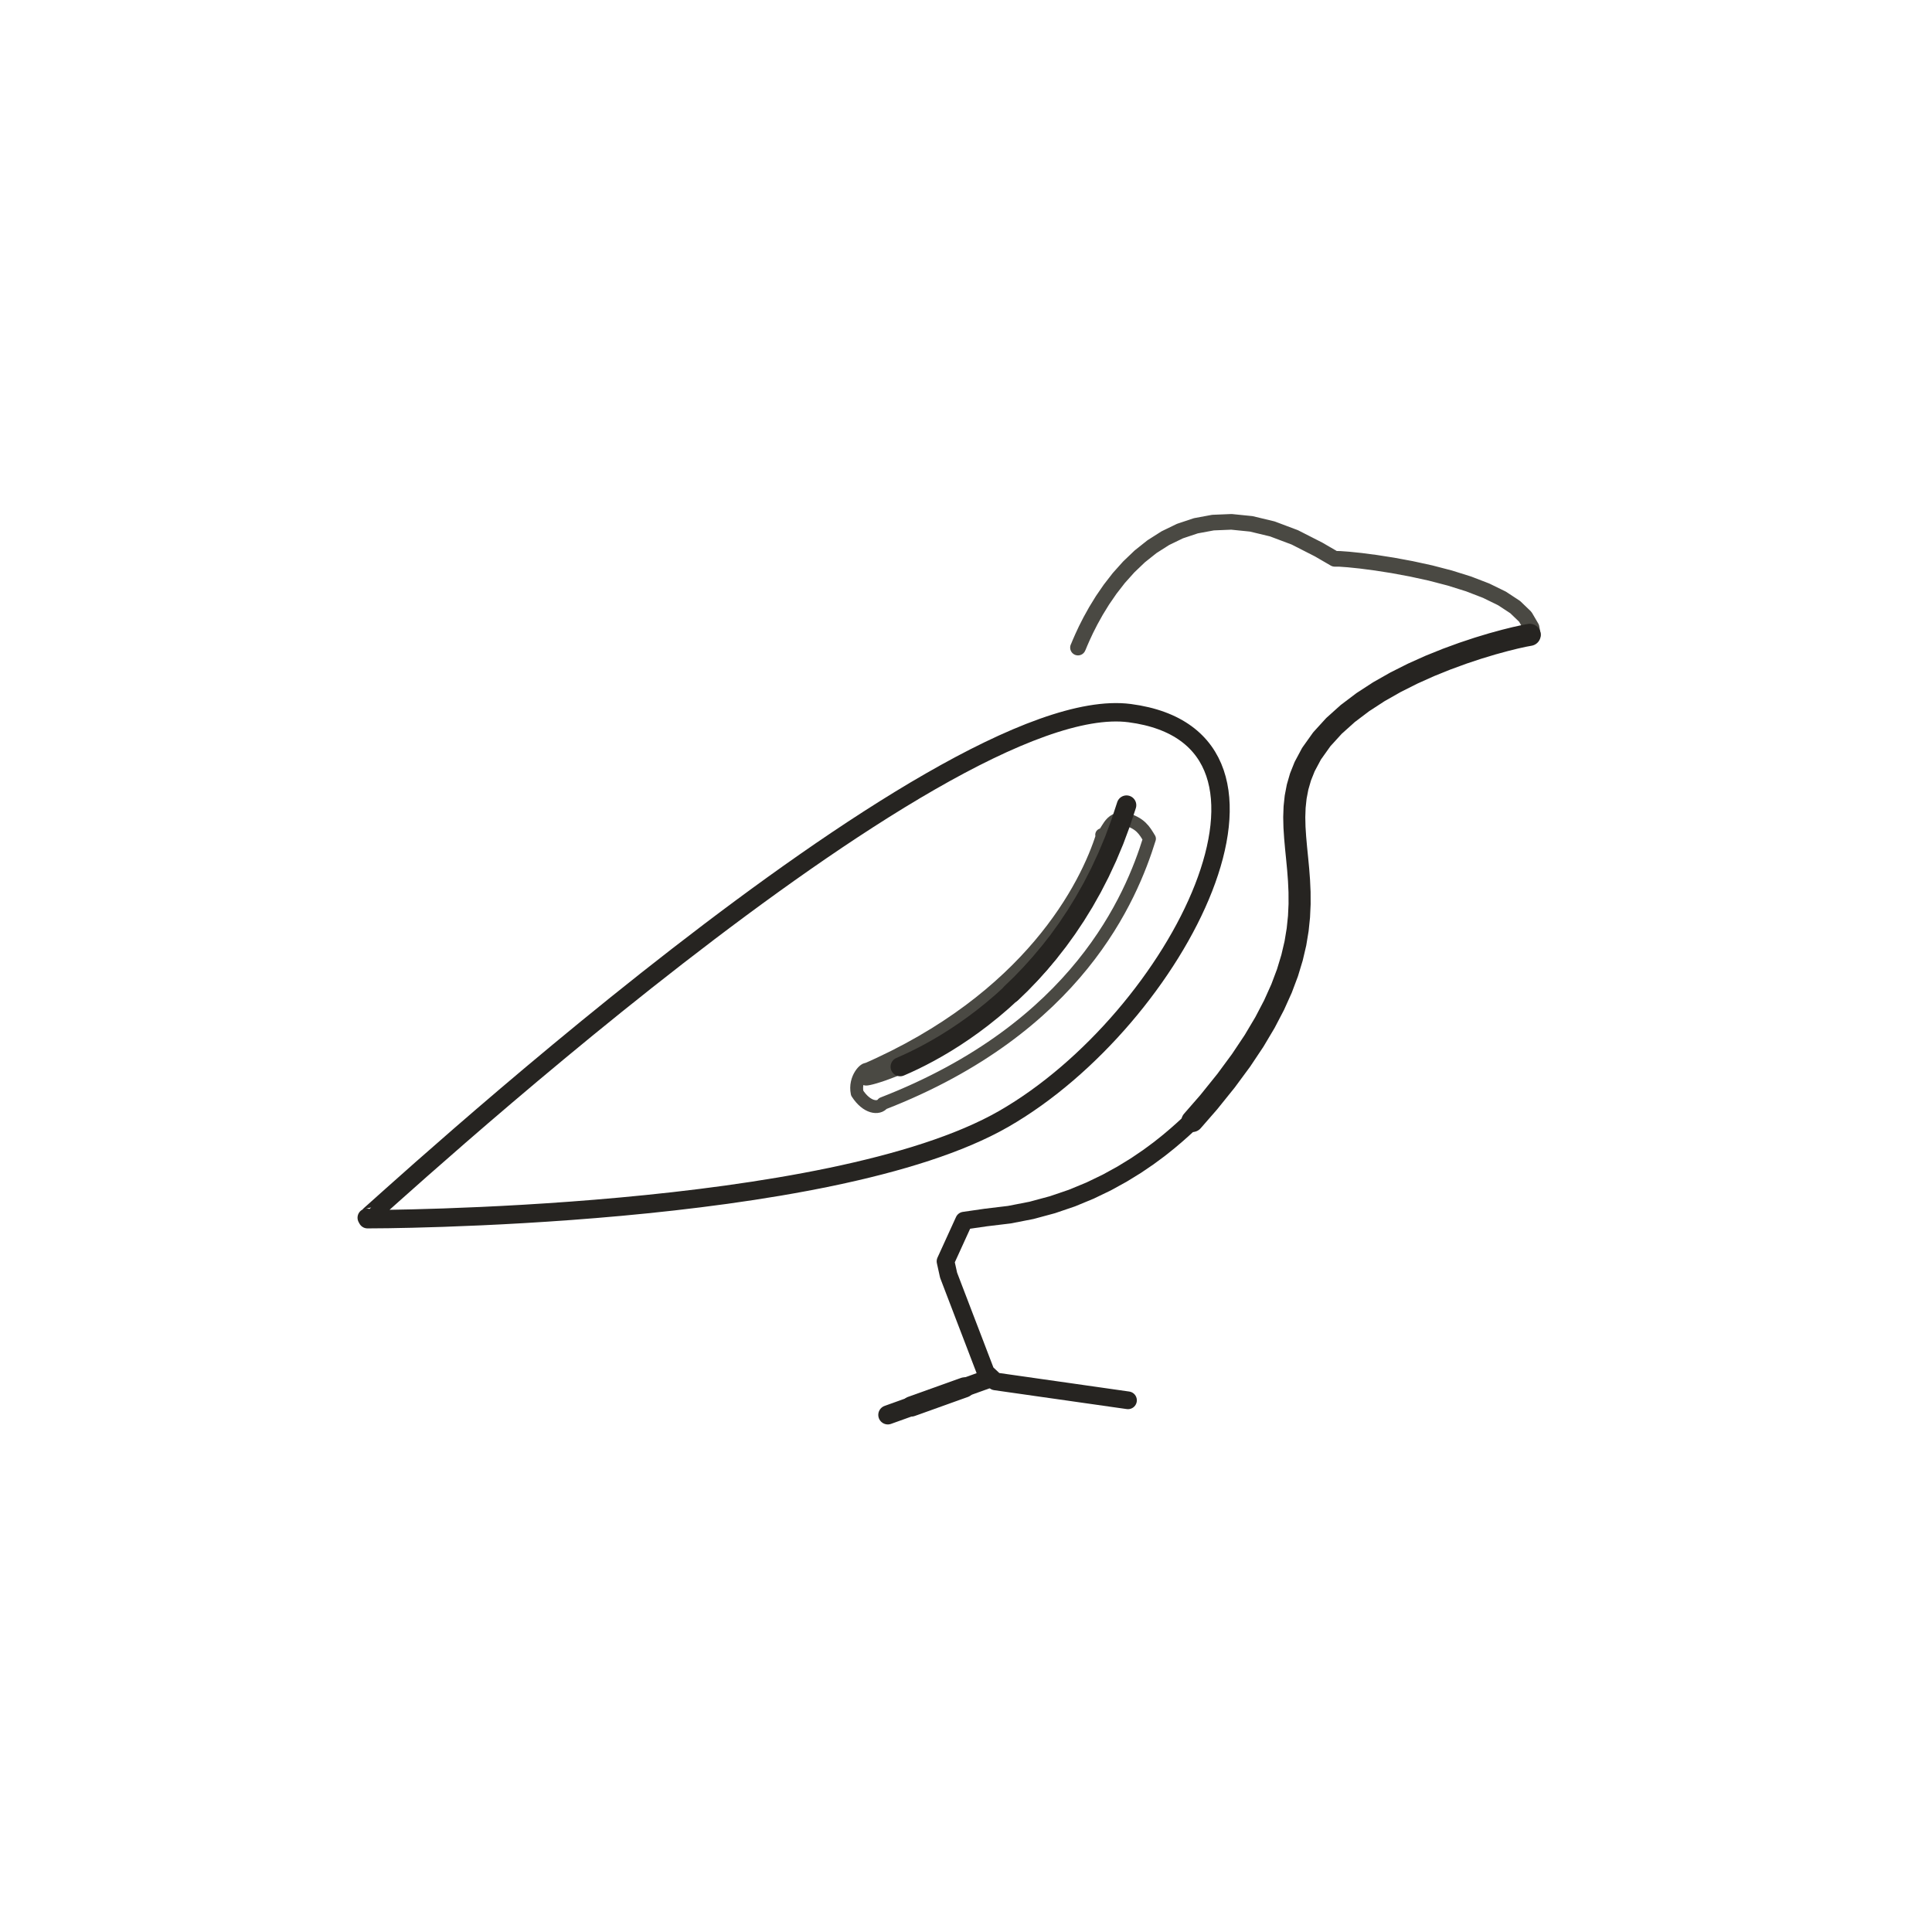
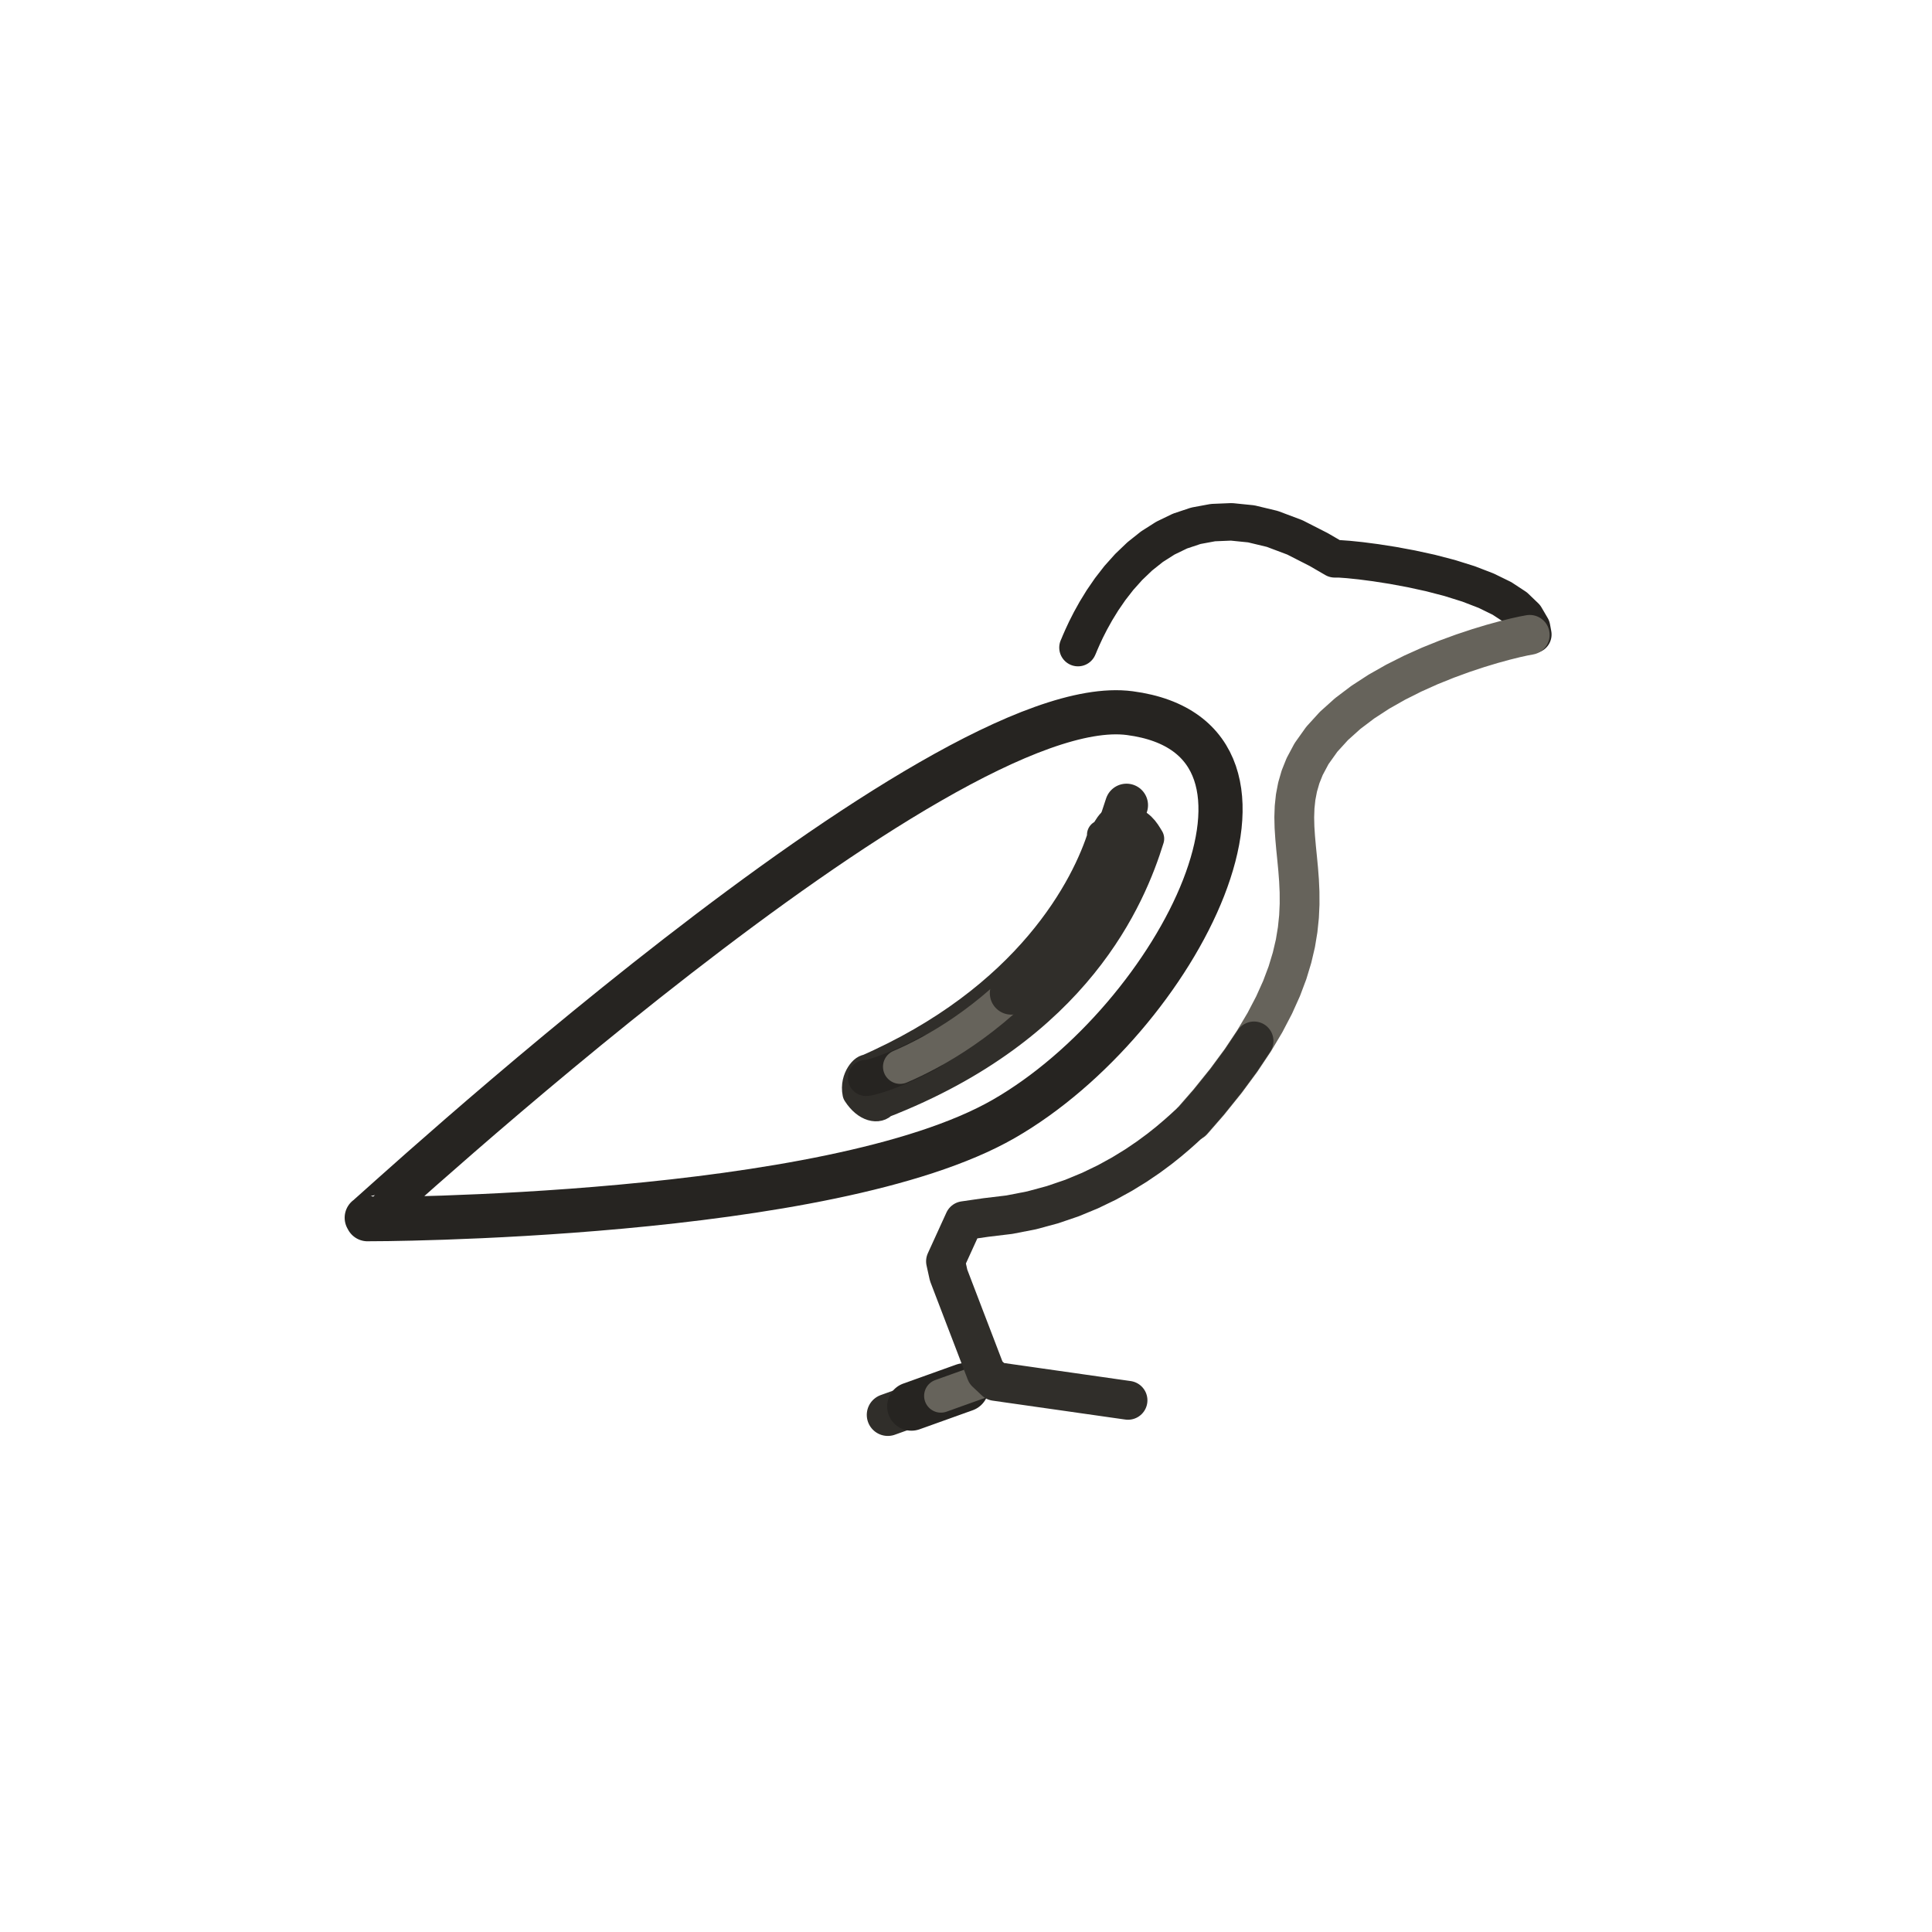
- <svg xmlns="http://www.w3.org/2000/svg" id="emoji" viewBox="-6 -6 84 84" data-castalia-style="sumi-e-ink-wash-v1" data-ink-stroke-system="tapered-v1" data-ink-coverage="complete" data-ink-pressure="loaded-middle-v1">
+ <svg xmlns="http://www.w3.org/2000/svg" id="emoji" viewBox="-6 -6 84 84" data-castalia-style="sumi-e-ink-wash-v1" data-ink-stroke-system="tapered-v1" data-ink-coverage="complete" data-ink-pressure="loaded-middle-v1" data-naturalist-construction="toddler-animal-botanical-anatomy-v1" data-toddler-review="animals-nature-complete-v1">
  <g id="line">
-     <path class="ink-stroke" data-ink-stroke="tapered" data-ink-role="line-source-tapered" data-ink-index="0" pathLength="1" d="M 32.601,55.517 L 32.857,55.425 L 33.114,55.333 L 33.370,55.241 L 33.627,55.149 L 33.883,55.058 L 34.139,54.966 L 34.396,54.874 L 34.652,54.782" fill="none" stroke="#262421" stroke-width="0.83" stroke-linecap="round" stroke-linejoin="round" />
-     <path class="ink-stroke" data-ink-stroke="tapered" data-ink-role="line-source-tapered" data-ink-index="1" pathLength="1" d="M 33.627,55.149 L 33.883,55.058 L 34.139,54.966 L 34.396,54.874 L 34.652,54.782 L 34.909,54.690 L 35.165,54.598 L 35.422,54.506 L 35.678,54.414 L 35.934,54.323" fill="none" stroke="#262421" stroke-width="0.88" stroke-linecap="round" stroke-linejoin="round" />
-     <path class="ink-stroke" data-ink-stroke="tapered" data-ink-role="line-source-tapered" data-ink-index="2" pathLength="1" d="M 34.909,54.690 L 35.165,54.598 L 35.422,54.506 L 35.678,54.414 L 35.934,54.323 L 36.191,54.231 L 36.447,54.139 L 36.704,54.047 L 36.960,53.955" fill="none" stroke="#262421" stroke-width="0.81" stroke-linecap="round" stroke-linejoin="round" />
-     <path class="ink-stroke" data-ink-stroke="tapered" data-ink-role="line-source-tapered" data-ink-index="3" pathLength="1" d="M 42.944,29.621 C 42.202,29.458 42.151,30.303 41.9,30.294 L 41.939,30.294 C 41.247,32.533 38.761,37.429 31.595,40.536 L 31.724,40.502 C 31.633,40.394 31.135,40.881 31.269,41.527 C 31.691,42.18 32.206,42.218 32.384,41.978 C 40.864,38.684 43.191,33.001 43.977,30.466 C 43.755,30.1 43.59,29.786 42.896,29.6 L 42.944,29.621" fill="none" stroke="#4a4943" stroke-width="0.56" stroke-linecap="round" stroke-linejoin="round" />
-     <path class="ink-stroke" data-ink-stroke="tapered" data-ink-role="line-source-tapered" data-ink-index="4" pathLength="1" d="M 31.645,40.864 L 31.652,40.872 L 31.696,40.869 L 31.773,40.855 L 31.883,40.829 L 32.024,40.790 L 32.195,40.737 L 32.393,40.671 L 32.617,40.589 L 32.865,40.493 L 33.136,40.380 L 33.428,40.251 L 33.740,40.105 L 34.069,39.941 L 34.414,39.759" fill="none" stroke="#4a4943" stroke-width="0.65" stroke-linecap="round" stroke-linejoin="round" />
-     <path class="ink-stroke" data-ink-stroke="tapered" data-ink-role="line-source-tapered" data-ink-index="5" pathLength="1" d="M 33.136,40.380 L 33.428,40.251 L 33.740,40.105 L 34.069,39.941 L 34.414,39.759 L 34.774,39.557 L 35.146,39.336 L 35.530,39.094 L 35.923,38.831 L 36.323,38.547 L 36.730,38.240 L 37.141,37.911 L 37.556,37.558 L 37.971,37.180 L 38.386,36.778 L 38.798,36.351 L 39.207,35.897 L 39.610,35.417" fill="none" stroke="#262421" stroke-width="0.83" stroke-linecap="round" stroke-linejoin="round" />
-     <path class="ink-stroke" data-ink-stroke="tapered" data-ink-role="line-source-tapered" data-ink-index="6" pathLength="1" d="M 37.971,37.180 L 38.386,36.778 L 38.798,36.351 L 39.207,35.897 L 39.610,35.417 L 40.007,34.910 L 40.394,34.374 L 40.771,33.810 L 41.136,33.217 L 41.487,32.594 L 41.823,31.940 L 42.142,31.255 L 42.442,30.539 L 42.721,29.790 L 42.979,29.008" fill="none" stroke="#262421" stroke-width="0.85" stroke-linecap="round" stroke-linejoin="round" />
-     <path class="ink-stroke" data-ink-stroke="tapered" data-ink-role="line-source-tapered" data-ink-index="7" pathLength="1" d="M 40.869,22.156 L 40.894,22.101 L 40.959,21.944 L 41.067,21.698 L 41.217,21.376 L 41.411,20.994 L 41.650,20.564 L 41.935,20.100 L 42.267,19.617 L 42.646,19.129 L 43.076,18.649 L 43.555,18.191 L 44.085,17.769 L 44.668,17.398 L 45.304,17.090 L 45.994,16.860 L 46.739,16.722 L 47.541,16.689 L 48.401,16.776 L 49.318,16.996 L 50.296,17.364 L 51.334,17.893 L 52.030,18.297 L 52.242,18.298 L 52.629,18.326 L 53.162,18.381 L 53.814,18.466 L 54.555,18.582 L 55.358,18.731 L 56.194,18.913 L 57.035,19.132 L 57.852,19.388 L 58.617,19.683 L 59.302,20.018 L 59.878,20.396 L 60.316,20.817 L 60.589,21.284 L 60.645,21.587 L 60.510,21.602 L 60.252,21.650 L 59.885,21.731 L 59.423,21.846 L 58.879,21.995" fill="none" stroke="#4a4943" stroke-width="0.68" stroke-linecap="round" stroke-linejoin="round" />
-     <path class="ink-stroke" data-ink-stroke="tapered" data-ink-role="line-source-tapered" data-ink-index="8" pathLength="1" d="M 60.510,21.602 L 60.252,21.650 L 59.885,21.731 L 59.423,21.846 L 58.879,21.995 L 58.267,22.180 L 57.602,22.401 L 56.897,22.659 L 56.165,22.954 L 55.421,23.288 L 54.679,23.661 L 53.951,24.074 L 53.253,24.528 L 52.597,25.024 L 51.998,25.562 L 51.469,26.143 L 51.024,26.768 L 50.724,27.330 L 50.545,27.778 L 50.417,28.220 L 50.333,28.658 L 50.287,29.093 L 50.272,29.529 L 50.282,29.967 L 50.311,30.411 L 50.351,30.862 L 50.397,31.322 L 50.442,31.795 L 50.479,32.282 L 50.502,32.786 L 50.504,33.308 L 50.479,33.853 L 50.420,34.421 L 50.322,35.015 L 50.176,35.637 L 49.978,36.291 L 49.720,36.977 L 49.395,37.699 L 48.998,38.459 L 48.522,39.259 L 47.960,40.101 L 47.306,40.988 L 46.554,41.922 L 45.842,42.739" fill="none" stroke="#262421" stroke-width="0.96" stroke-linecap="round" stroke-linejoin="round" />
-     <path class="ink-stroke" data-ink-stroke="tapered" data-ink-role="line-source-tapered" data-ink-index="9" pathLength="1" d="M 48.522,39.259 L 47.960,40.101 L 47.306,40.988 L 46.554,41.922 L 45.842,42.739 L 45.775,42.786 L 45.638,42.909 L 45.432,43.098 L 45.157,43.342 L 44.814,43.633 L 44.405,43.959 L 43.930,44.310 L 43.391,44.676 L 42.787,45.047 L 42.122,45.413 L 41.394,45.764 L 40.606,46.090 L 39.757,46.379 L 38.850,46.624 L 37.885,46.812 L 36.863,46.935 L 35.917,47.072 L 35.648,47.661 L 35.379,48.251 L 35.110,48.840 L 35.243,49.442 L 35.474,50.047 L 35.706,50.652 L 35.937,51.257 L 36.169,51.861 L 36.401,52.466 L 36.632,53.071 L 36.864,53.676 L 37.272,54.060 L 37.913,54.152 L 38.554,54.243 L 39.195,54.335 L 39.837,54.426 L 40.478,54.517 L 41.119,54.609 L 41.760,54.700 L 42.402,54.792 L 43.043,54.883" fill="none" stroke="#262421" stroke-width="0.77" stroke-linecap="round" stroke-linejoin="round" />
-     <path class="ink-stroke" data-ink-stroke="tapered" data-ink-role="line-source-tapered" data-ink-index="10" pathLength="1" d="M 9.945,46.945 C 10.011,46.965 34.837,23.917 43.12,25.006 C 51.403,26.095 45.226,38.289 37.641,42.647 C 30.056,47.005 10.071,47.012 9.98,47.009 L 9.945,46.945" fill="none" stroke="#262421" stroke-width="0.80" stroke-linecap="round" stroke-linejoin="round" />
+     <path class="ink-stroke" data-ink-stroke="tapered" data-ink-role="line-source-tapered" data-ink-index="0" pathLength="1" d="M 32.601,55.517 L 32.857,55.425 L 33.114,55.333 L 33.370,55.241 L 33.627,55.149 L 33.883,55.058 L 34.139,54.966 L 34.396,54.874 L 34.652,54.782" fill="none" stroke="#302e2a" stroke-width="1.83" stroke-linecap="round" stroke-linejoin="round" data-animal-source-width="0.83" data-ink-brush-pass="loaded-contour-v2" data-toddler-clarity="defining-animal-botanical-anatomy-v1" />
+     <path class="ink-stroke" data-ink-stroke="tapered" data-ink-role="line-source-tapered" data-ink-index="1" pathLength="1" d="M 33.627,55.149 L 33.883,55.058 L 34.139,54.966 L 34.396,54.874 L 34.652,54.782 L 34.909,54.690 L 35.165,54.598 L 35.422,54.506 L 35.678,54.414 L 35.934,54.323" fill="none" stroke="#262421" stroke-width="2.11" stroke-linecap="round" stroke-linejoin="round" data-animal-source-width="0.88" data-ink-brush-pass="loaded-contour-v2" data-toddler-clarity="defining-animal-botanical-anatomy-v1" />
+     <path class="ink-stroke" data-ink-stroke="tapered" data-ink-role="line-source-tapered" data-ink-index="2" pathLength="1" d="M 34.909,54.690 L 35.165,54.598 L 35.422,54.506 L 35.678,54.414 L 35.934,54.323 L 36.191,54.231 L 36.447,54.139 L 36.704,54.047 L 36.960,53.955" fill="none" stroke="#66635b" stroke-width="1.46" stroke-linecap="round" stroke-linejoin="round" data-animal-source-width="0.81" data-ink-brush-pass="dry-edge-v2" data-toddler-clarity="defining-animal-botanical-anatomy-v1" />
+     <path class="ink-stroke" data-ink-stroke="tapered" data-ink-role="line-source-tapered" data-ink-index="3" pathLength="1" d="M 42.944,29.621 C 42.202,29.458 42.151,30.303 41.9,30.294 L 41.939,30.294 C 41.247,32.533 38.761,37.429 31.595,40.536 L 31.724,40.502 C 31.633,40.394 31.135,40.881 31.269,41.527 C 31.691,42.18 32.206,42.218 32.384,41.978 C 40.864,38.684 43.191,33.001 43.977,30.466 C 43.755,30.1 43.59,29.786 42.896,29.6 L 42.944,29.621" fill="none" stroke="#302e2a" stroke-width="1.28" stroke-linecap="round" stroke-linejoin="round" data-animal-source-width="0.56" data-ink-brush-pass="loaded-contour-v2" data-toddler-clarity="defining-animal-botanical-anatomy-v1" />
+     <path class="ink-stroke" data-ink-stroke="tapered" data-ink-role="line-source-tapered" data-ink-index="4" pathLength="1" d="M 31.645,40.864 L 31.652,40.872 L 31.696,40.869 L 31.773,40.855 L 31.883,40.829 L 32.024,40.790 L 32.195,40.737 L 32.393,40.671 L 32.617,40.589 L 32.865,40.493 L 33.136,40.380 L 33.428,40.251 L 33.740,40.105 L 34.069,39.941 L 34.414,39.759" fill="none" stroke="#262421" stroke-width="1.56" stroke-linecap="round" stroke-linejoin="round" data-animal-source-width="0.65" data-ink-brush-pass="loaded-contour-v2" data-toddler-clarity="defining-animal-botanical-anatomy-v1" />
+     <path class="ink-stroke" data-ink-stroke="tapered" data-ink-role="line-source-tapered" data-ink-index="5" pathLength="1" d="M 33.136,40.380 L 33.428,40.251 L 33.740,40.105 L 34.069,39.941 L 34.414,39.759 L 34.774,39.557 L 35.146,39.336 L 35.530,39.094 L 35.923,38.831 L 36.323,38.547 L 36.730,38.240 L 37.141,37.911 L 37.556,37.558 L 37.971,37.180 L 38.386,36.778 L 38.798,36.351 L 39.207,35.897 L 39.610,35.417" fill="none" stroke="#66635b" stroke-width="1.49" stroke-linecap="round" stroke-linejoin="round" data-animal-source-width="0.83" data-ink-brush-pass="dry-edge-v2" data-toddler-clarity="defining-animal-botanical-anatomy-v1" />
+     <path class="ink-stroke" data-ink-stroke="tapered" data-ink-role="line-source-tapered" data-ink-index="6" pathLength="1" d="M 37.971,37.180 L 38.386,36.778 L 38.798,36.351 L 39.207,35.897 L 39.610,35.417 L 40.007,34.910 L 40.394,34.374 L 40.771,33.810 L 41.136,33.217 L 41.487,32.594 L 41.823,31.940 L 42.142,31.255 L 42.442,30.539 L 42.721,29.790 L 42.979,29.008" fill="none" stroke="#302e2a" stroke-width="1.87" stroke-linecap="round" stroke-linejoin="round" data-animal-source-width="0.85" data-ink-brush-pass="loaded-contour-v2" data-toddler-clarity="defining-animal-botanical-anatomy-v1" />
+     <path class="ink-stroke" data-ink-stroke="tapered" data-ink-role="line-source-tapered" data-ink-index="7" pathLength="1" d="M 40.869,22.156 L 40.894,22.101 L 40.959,21.944 L 41.067,21.698 L 41.217,21.376 L 41.411,20.994 L 41.650,20.564 L 41.935,20.100 L 42.267,19.617 L 42.646,19.129 L 43.076,18.649 L 43.555,18.191 L 44.085,17.769 L 44.668,17.398 L 45.304,17.090 L 45.994,16.860 L 46.739,16.722 L 47.541,16.689 L 48.401,16.776 L 49.318,16.996 L 50.296,17.364 L 51.334,17.893 L 52.030,18.297 L 52.242,18.298 L 52.629,18.326 L 53.162,18.381 L 53.814,18.466 L 54.555,18.582 L 55.358,18.731 L 56.194,18.913 L 57.035,19.132 L 57.852,19.388 L 58.617,19.683 L 59.302,20.018 L 59.878,20.396 L 60.316,20.817 L 60.589,21.284 L 60.645,21.587 L 60.510,21.602 L 60.252,21.650 L 59.885,21.731 L 59.423,21.846 L 58.879,21.995" fill="none" stroke="#262421" stroke-width="1.63" stroke-linecap="round" stroke-linejoin="round" data-animal-source-width="0.68" data-ink-brush-pass="loaded-contour-v2" data-toddler-clarity="defining-animal-botanical-anatomy-v1" />
+     <path class="ink-stroke" data-ink-stroke="tapered" data-ink-role="line-source-tapered" data-ink-index="8" pathLength="1" d="M 60.510,21.602 L 60.252,21.650 L 59.885,21.731 L 59.423,21.846 L 58.879,21.995 L 58.267,22.180 L 57.602,22.401 L 56.897,22.659 L 56.165,22.954 L 55.421,23.288 L 54.679,23.661 L 53.951,24.074 L 53.253,24.528 L 52.597,25.024 L 51.998,25.562 L 51.469,26.143 L 51.024,26.768 L 50.724,27.330 L 50.545,27.778 L 50.417,28.220 L 50.333,28.658 L 50.287,29.093 L 50.272,29.529 L 50.282,29.967 L 50.311,30.411 L 50.351,30.862 L 50.397,31.322 L 50.442,31.795 L 50.479,32.282 L 50.502,32.786 L 50.504,33.308 L 50.479,33.853 L 50.420,34.421 L 50.322,35.015 L 50.176,35.637 L 49.978,36.291 L 49.720,36.977 L 49.395,37.699 L 48.998,38.459 L 48.522,39.259 L 47.960,40.101 L 47.306,40.988 L 46.554,41.922 L 45.842,42.739" fill="none" stroke="#66635b" stroke-width="1.73" stroke-linecap="round" stroke-linejoin="round" data-animal-source-width="0.96" data-ink-brush-pass="dry-edge-v2" data-toddler-clarity="defining-animal-botanical-anatomy-v1" />
+     <path class="ink-stroke" data-ink-stroke="tapered" data-ink-role="line-source-tapered" data-ink-index="9" pathLength="1" d="M 48.522,39.259 L 47.960,40.101 L 47.306,40.988 L 46.554,41.922 L 45.842,42.739 L 45.775,42.786 L 45.638,42.909 L 45.432,43.098 L 45.157,43.342 L 44.814,43.633 L 44.405,43.959 L 43.930,44.310 L 43.391,44.676 L 42.787,45.047 L 42.122,45.413 L 41.394,45.764 L 40.606,46.090 L 39.757,46.379 L 38.850,46.624 L 37.885,46.812 L 36.863,46.935 L 35.917,47.072 L 35.648,47.661 L 35.379,48.251 L 35.110,48.840 L 35.243,49.442 L 35.474,50.047 L 35.706,50.652 L 35.937,51.257 L 36.169,51.861 L 36.401,52.466 L 36.632,53.071 L 36.864,53.676 L 37.272,54.060 L 37.913,54.152 L 38.554,54.243 L 39.195,54.335 L 39.837,54.426 L 40.478,54.517 L 41.119,54.609 L 41.760,54.700 L 42.402,54.792 L 43.043,54.883" fill="none" stroke="#302e2a" stroke-width="1.69" stroke-linecap="round" stroke-linejoin="round" data-animal-source-width="0.77" data-ink-brush-pass="loaded-contour-v2" data-toddler-clarity="defining-animal-botanical-anatomy-v1" />
+     <path class="ink-stroke" data-ink-stroke="tapered" data-ink-role="line-source-tapered" data-ink-index="10" pathLength="1" d="M 9.945,46.945 C 10.011,46.965 34.837,23.917 43.12,25.006 C 51.403,26.095 45.226,38.289 37.641,42.647 C 30.056,47.005 10.071,47.012 9.98,47.009 L 9.945,46.945" fill="none" stroke="#262421" stroke-width="1.92" stroke-linecap="round" stroke-linejoin="round" data-animal-source-width="0.80" data-ink-brush-pass="loaded-contour-v2" data-toddler-clarity="defining-animal-botanical-anatomy-v1" />
  </g>
</svg>
